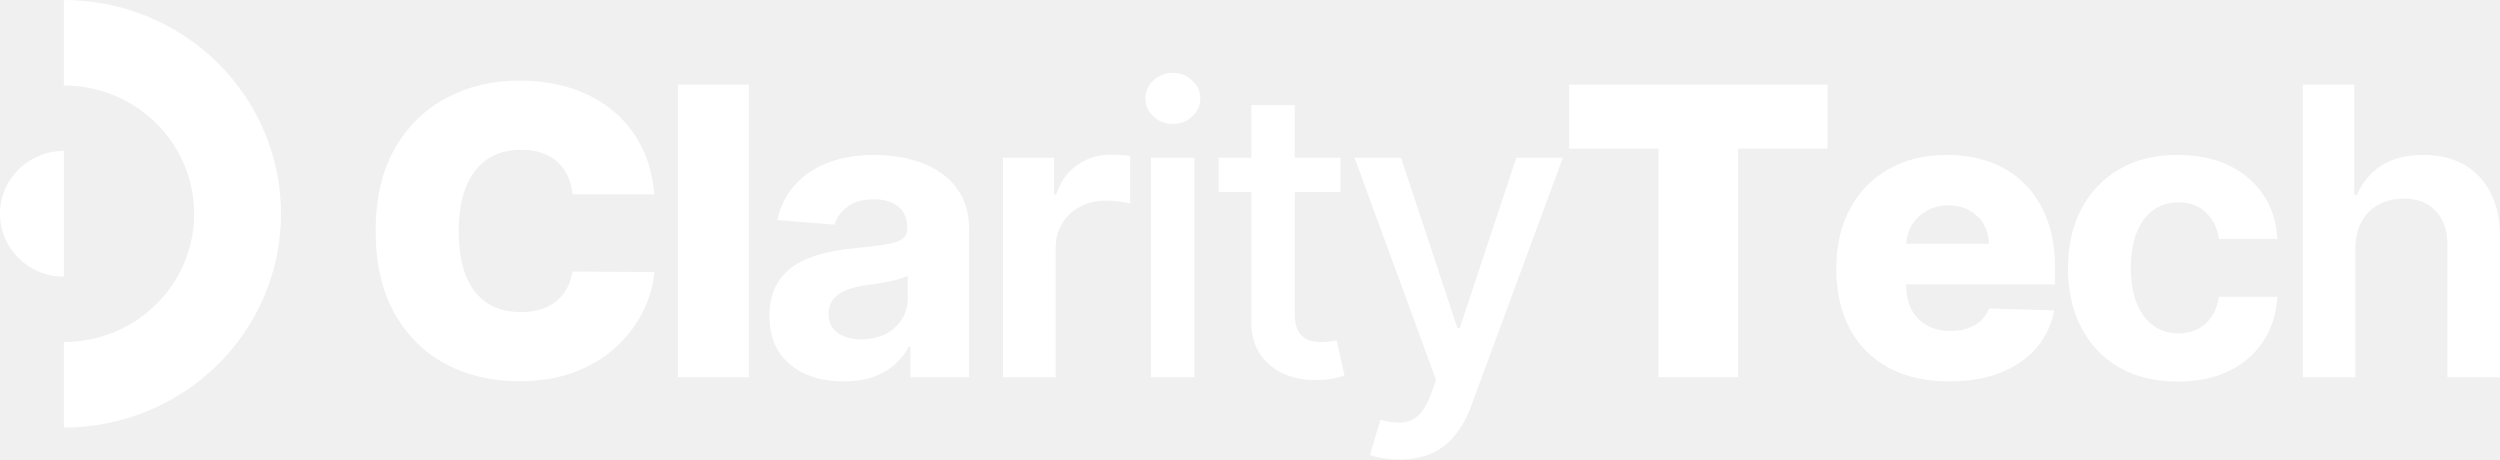
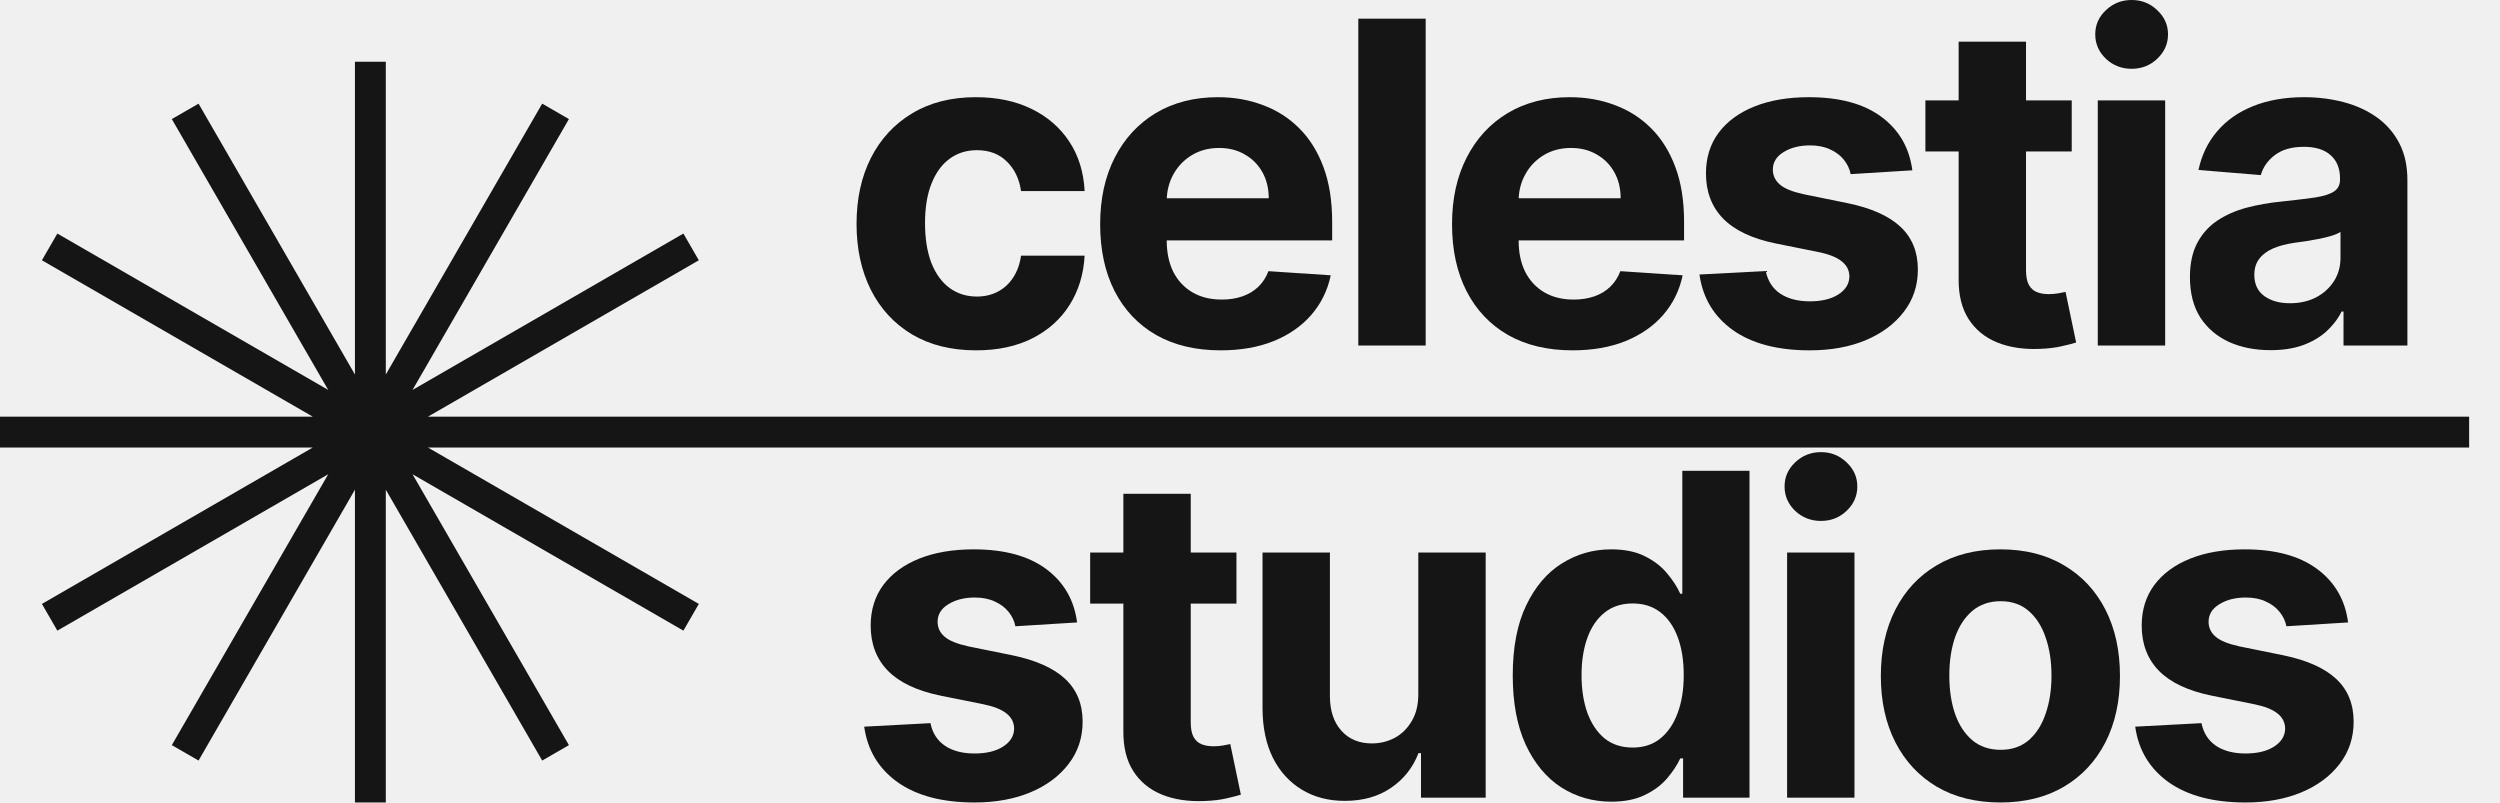
- <svg xmlns="http://www.w3.org/2000/svg" width="136" height="25" viewBox="0 0 136 25" fill="none">
-   <path d="M35.597 10.572H31.144C31.112 10.209 31.028 9.88 30.891 9.585C30.759 9.289 30.575 9.036 30.338 8.823C30.107 8.605 29.825 8.44 29.493 8.326C29.162 8.206 28.785 8.147 28.364 8.147C27.627 8.147 27.003 8.323 26.493 8.675C25.987 9.028 25.603 9.533 25.34 10.191C25.082 10.849 24.953 11.64 24.953 12.562C24.953 13.537 25.084 14.353 25.348 15.011C25.616 15.664 26.003 16.156 26.509 16.488C27.014 16.814 27.622 16.978 28.333 16.978C28.738 16.978 29.101 16.928 29.422 16.83C29.743 16.726 30.022 16.579 30.259 16.387C30.496 16.195 30.688 15.964 30.836 15.695C30.988 15.42 31.091 15.112 31.144 14.77L35.597 14.801C35.545 15.475 35.353 16.161 35.021 16.861C34.689 17.555 34.218 18.198 33.607 18.789C33.002 19.375 32.252 19.846 31.357 20.204C30.462 20.561 29.422 20.74 28.238 20.74C26.753 20.74 25.421 20.427 24.242 19.799C23.068 19.172 22.139 18.25 21.455 17.032C20.776 15.814 20.436 14.324 20.436 12.562C20.436 10.79 20.784 9.297 21.478 8.085C22.173 6.867 23.11 5.947 24.29 5.325C25.469 4.698 26.785 4.384 28.238 4.384C29.259 4.384 30.199 4.522 31.057 4.796C31.915 5.071 32.668 5.473 33.315 6.001C33.963 6.525 34.484 7.17 34.879 7.937C35.274 8.704 35.513 9.582 35.597 10.572Z" fill="white" />
-   <path d="M40.743 4.602V20.522H36.881V4.602H40.743Z" fill="white" />
-   <path d="M45.888 20.748C45.114 20.748 44.425 20.616 43.819 20.351C43.214 20.082 42.735 19.685 42.382 19.162C42.035 18.633 41.861 17.975 41.861 17.188C41.861 16.524 41.985 15.967 42.232 15.516C42.48 15.065 42.816 14.703 43.243 14.428C43.669 14.153 44.154 13.946 44.696 13.806C45.243 13.666 45.817 13.568 46.417 13.511C47.123 13.438 47.691 13.371 48.123 13.309C48.555 13.241 48.868 13.143 49.063 13.013C49.257 12.883 49.355 12.692 49.355 12.438V12.391C49.355 11.899 49.197 11.518 48.881 11.248C48.57 10.979 48.128 10.844 47.554 10.844C46.949 10.844 46.467 10.976 46.109 11.241C45.751 11.5 45.514 11.826 45.399 12.22L42.287 11.971C42.445 11.246 42.756 10.619 43.219 10.09C43.682 9.556 44.28 9.147 45.012 8.862C45.749 8.572 46.602 8.427 47.57 8.427C48.244 8.427 48.889 8.504 49.505 8.66C50.126 8.815 50.676 9.056 51.155 9.383C51.639 9.709 52.021 10.129 52.3 10.642C52.579 11.15 52.719 11.759 52.719 12.469V20.522H49.529V18.867H49.434C49.239 19.24 48.978 19.569 48.652 19.854C48.326 20.134 47.933 20.354 47.475 20.515C47.017 20.67 46.488 20.748 45.888 20.748ZM46.852 18.462C47.346 18.462 47.783 18.366 48.162 18.175C48.541 17.978 48.839 17.713 49.055 17.382C49.27 17.05 49.379 16.674 49.379 16.255V14.988C49.273 15.055 49.128 15.117 48.944 15.174C48.765 15.226 48.562 15.275 48.336 15.322C48.11 15.363 47.883 15.402 47.657 15.438C47.431 15.47 47.225 15.498 47.041 15.524C46.646 15.581 46.301 15.672 46.007 15.796C45.712 15.92 45.483 16.089 45.32 16.301C45.157 16.509 45.075 16.768 45.075 17.079C45.075 17.529 45.241 17.874 45.572 18.113C45.909 18.346 46.336 18.462 46.852 18.462Z" fill="white" />
-   <path d="M54.565 20.522V8.582H57.337V10.572H57.463C57.684 9.883 58.063 9.352 58.6 8.979C59.143 8.6 59.761 8.411 60.456 8.411C60.614 8.411 60.79 8.419 60.985 8.434C61.185 8.445 61.351 8.463 61.483 8.489V11.077C61.362 11.036 61.169 11 60.906 10.969C60.648 10.932 60.398 10.914 60.156 10.914C59.635 10.914 59.166 11.026 58.751 11.248C58.34 11.466 58.016 11.769 57.779 12.158C57.542 12.547 57.424 12.995 57.424 13.503V20.522H54.565Z" fill="white" />
-   <path d="M62.611 20.522V8.582H64.972V20.522H62.611ZM63.803 6.74C63.392 6.74 63.04 6.605 62.745 6.336C62.456 6.061 62.311 5.734 62.311 5.356C62.311 4.973 62.456 4.646 62.745 4.377C63.04 4.102 63.392 3.965 63.803 3.965C64.214 3.965 64.564 4.102 64.853 4.377C65.148 4.646 65.296 4.973 65.296 5.356C65.296 5.734 65.148 6.061 64.853 6.336C64.564 6.605 64.214 6.74 63.803 6.74Z" fill="white" />
-   <path d="M72.921 8.582V10.448H66.295V8.582H72.921ZM68.072 5.721H70.433V17.017C70.433 17.467 70.501 17.807 70.638 18.035C70.775 18.258 70.952 18.411 71.168 18.494C71.389 18.571 71.628 18.61 71.886 18.61C72.076 18.61 72.241 18.597 72.383 18.571C72.526 18.545 72.636 18.525 72.715 18.509L73.142 20.429C73.005 20.481 72.81 20.533 72.557 20.585C72.305 20.642 71.989 20.673 71.61 20.678C70.989 20.688 70.409 20.579 69.873 20.351C69.335 20.123 68.901 19.771 68.57 19.294C68.238 18.817 68.072 18.219 68.072 17.498V5.721Z" fill="white" />
-   <path d="M76.135 25C75.782 25 75.461 24.971 75.172 24.915C74.882 24.863 74.666 24.806 74.524 24.744L75.093 22.839C75.525 22.953 75.909 23.002 76.246 22.987C76.583 22.971 76.88 22.847 77.138 22.613C77.401 22.38 77.633 21.999 77.833 21.471L78.125 20.678L73.687 8.582H76.214L79.286 17.848H79.412L82.484 8.582H85.019L80.02 22.116C79.789 22.738 79.494 23.264 79.136 23.694C78.778 24.129 78.352 24.456 77.857 24.674C77.362 24.891 76.788 25 76.135 25Z" fill="white" />
-   <path d="M85.361 8.085V4.602H99.417V8.085H94.553V20.522H90.225V8.085H85.361Z" fill="white" />
-   <path d="M106.031 20.748C104.762 20.748 103.667 20.502 102.746 20.009C101.83 19.512 101.125 18.804 100.63 17.887C100.14 16.965 99.895 15.869 99.895 14.599C99.895 13.366 100.143 12.287 100.638 11.365C101.133 10.437 101.83 9.717 102.73 9.204C103.631 8.686 104.691 8.427 105.913 8.427C106.776 8.427 107.566 8.559 108.282 8.823C108.998 9.087 109.616 9.479 110.137 9.997C110.658 10.515 111.064 11.155 111.353 11.917C111.643 12.674 111.788 13.542 111.788 14.521V15.47H101.246V13.262H108.195C108.189 12.858 108.092 12.497 107.903 12.181C107.713 11.865 107.452 11.619 107.121 11.443C106.794 11.261 106.418 11.171 105.992 11.171C105.56 11.171 105.173 11.267 104.831 11.458C104.489 11.645 104.218 11.901 104.017 12.228C103.817 12.549 103.712 12.915 103.702 13.324V15.571C103.702 16.058 103.799 16.485 103.994 16.853C104.189 17.216 104.465 17.498 104.823 17.701C105.181 17.903 105.607 18.004 106.102 18.004C106.444 18.004 106.755 17.957 107.034 17.864C107.313 17.77 107.552 17.633 107.753 17.452C107.953 17.27 108.103 17.048 108.203 16.783L111.748 16.884C111.601 17.667 111.277 18.348 110.777 18.929C110.282 19.504 109.632 19.952 108.826 20.274C108.021 20.59 107.089 20.748 106.031 20.748Z" fill="white" />
-   <path d="M118.469 20.756C117.227 20.756 116.158 20.497 115.263 19.978C114.373 19.455 113.689 18.729 113.21 17.802C112.736 16.874 112.499 15.806 112.499 14.599C112.499 13.376 112.739 12.303 113.218 11.381C113.702 10.453 114.389 9.73 115.279 9.212C116.168 8.688 117.227 8.427 118.453 8.427C119.511 8.427 120.438 8.616 121.233 8.994C122.028 9.372 122.657 9.904 123.12 10.588C123.583 11.272 123.839 12.075 123.886 12.998H120.712C120.622 12.402 120.385 11.922 120.001 11.559C119.622 11.191 119.124 11.008 118.508 11.008C117.987 11.008 117.532 11.147 117.142 11.427C116.758 11.702 116.458 12.104 116.242 12.632C116.026 13.161 115.918 13.801 115.918 14.552C115.918 15.314 116.024 15.962 116.234 16.496C116.45 17.029 116.753 17.436 117.142 17.716C117.532 17.996 117.987 18.136 118.508 18.136C118.893 18.136 119.238 18.058 119.543 17.903C119.853 17.747 120.109 17.522 120.309 17.226C120.514 16.926 120.648 16.566 120.712 16.146H123.886C123.833 17.058 123.581 17.861 123.128 18.556C122.68 19.245 122.062 19.784 121.272 20.173C120.483 20.561 119.548 20.756 118.469 20.756Z" fill="white" />
-   <path d="M128.135 13.526V20.522H125.277V4.602H128.072V10.611H128.214C128.498 9.937 128.938 9.406 129.533 9.017C130.133 8.624 130.896 8.427 131.823 8.427C132.665 8.427 133.399 8.6 134.026 8.947C134.652 9.295 135.137 9.803 135.479 10.471C135.826 11.14 136 11.956 136 12.92V20.522H133.141V13.355C133.141 12.552 132.931 11.927 132.51 11.482C132.094 11.031 131.51 10.805 130.757 10.805C130.251 10.805 129.799 10.914 129.399 11.132C129.004 11.344 128.693 11.653 128.467 12.057C128.246 12.461 128.135 12.951 128.135 13.526Z" fill="white" />
-   <path d="M3.474 18.606C4.405 18.606 5.328 18.427 6.188 18.076C7.047 17.725 7.829 17.211 8.487 16.564C9.145 15.916 9.667 15.147 10.023 14.3C10.379 13.454 10.562 12.546 10.562 11.629C10.562 10.713 10.379 9.805 10.023 8.959C9.667 8.112 9.145 7.343 8.487 6.695C7.829 6.047 7.047 5.533 6.188 5.183C5.328 4.832 4.405 4.652 3.474 4.652L3.474 0C5.026 -2.00278e-07 6.562 0.301 7.995 0.886C9.428 1.47 10.731 2.326 11.828 3.406C12.925 4.486 13.794 5.768 14.388 7.179C14.981 8.59 15.288 10.102 15.288 11.629C15.288 13.156 14.981 14.669 14.388 16.08C13.794 17.491 12.925 18.773 11.828 19.853C10.731 20.933 9.428 21.788 7.995 22.373C6.562 22.957 5.026 23.259 3.474 23.259L3.474 18.606Z" fill="white" />
-   <path d="M3.474 15.05C3.018 15.05 2.566 14.961 2.144 14.789C1.723 14.617 1.34 14.365 1.018 14.048C0.695 13.73 0.439 13.354 0.265 12.939C0.09 12.524 1.25089e-07 12.079 0 11.629C-1.45033e-08 11.18 0.09 10.735 0.265 10.32C0.439 9.905 0.695 9.529 1.018 9.211C1.34 8.894 1.723 8.641 2.144 8.469C2.566 8.298 3.018 8.209 3.474 8.209L3.474 15.05Z" fill="white" />
+ <svg xmlns="http://www.w3.org/2000/svg" width="81" height="26" viewBox="0 0 81 26" fill="none">
+   <path d="M31.626 11.351C30.82 11.351 30.127 11.178 29.546 10.833C28.968 10.485 28.524 10.003 28.213 9.386C27.906 8.768 27.752 8.058 27.752 7.255C27.752 6.441 27.908 5.728 28.219 5.114C28.533 4.497 28.979 4.016 29.556 3.671C30.133 3.323 30.82 3.149 31.616 3.149C32.303 3.149 32.904 3.275 33.42 3.527C33.936 3.778 34.344 4.132 34.645 4.587C34.945 5.042 35.111 5.576 35.142 6.19H33.082C33.024 5.793 32.87 5.474 32.62 5.233C32.374 4.988 32.052 4.866 31.652 4.866C31.314 4.866 31.018 4.959 30.765 5.145C30.516 5.328 30.321 5.595 30.181 5.947C30.041 6.298 29.971 6.724 29.971 7.224C29.971 7.731 30.04 8.162 30.176 8.517C30.316 8.872 30.513 9.143 30.765 9.329C31.018 9.515 31.314 9.608 31.652 9.608C31.901 9.608 32.125 9.556 32.323 9.453C32.525 9.349 32.691 9.199 32.82 9.003C32.954 8.803 33.041 8.563 33.082 8.284H35.142C35.108 8.891 34.944 9.425 34.65 9.887C34.359 10.346 33.958 10.704 33.446 10.963C32.933 11.221 32.327 11.351 31.626 11.351Z" fill="#151515" />
+   <path d="M39.549 11.351C38.74 11.351 38.043 11.185 37.459 10.854C36.878 10.52 36.43 10.047 36.116 9.437C35.802 8.824 35.645 8.098 35.645 7.26C35.645 6.443 35.802 5.726 36.116 5.109C36.43 4.492 36.873 4.011 37.443 3.666C38.017 3.322 38.69 3.149 39.462 3.149C39.981 3.149 40.465 3.234 40.912 3.403C41.363 3.568 41.756 3.818 42.091 4.152C42.429 4.487 42.692 4.907 42.88 5.414C43.068 5.917 43.162 6.507 43.162 7.183V7.788H36.516V6.423H41.107C41.107 6.105 41.039 5.824 40.902 5.58C40.766 5.335 40.576 5.144 40.333 5.006C40.094 4.864 39.816 4.794 39.498 4.794C39.167 4.794 38.873 4.871 38.617 5.026C38.364 5.178 38.166 5.383 38.022 5.642C37.879 5.897 37.805 6.181 37.802 6.495V7.793C37.802 8.186 37.874 8.525 38.017 8.812C38.164 9.098 38.371 9.318 38.637 9.473C38.904 9.629 39.22 9.706 39.585 9.706C39.828 9.706 40.05 9.672 40.251 9.603C40.453 9.534 40.625 9.43 40.769 9.292C40.912 9.155 41.022 8.986 41.097 8.786L43.116 8.92C43.013 9.41 42.803 9.837 42.486 10.203C42.171 10.565 41.765 10.847 41.266 11.051C40.771 11.251 40.198 11.351 39.549 11.351Z" fill="#151515" />
+   <path d="M46.192 0.605V11.195H44.009V0.605H46.192Z" fill="#151515" />
+   <path d="M50.951 11.351C50.141 11.351 49.444 11.185 48.86 10.854C48.279 10.52 47.832 10.047 47.518 9.437C47.203 8.824 47.046 8.098 47.046 7.26C47.046 6.443 47.203 5.726 47.518 5.109C47.832 4.492 48.274 4.011 48.845 3.666C49.419 3.322 50.092 3.149 50.864 3.149C51.383 3.149 51.867 3.234 52.314 3.403C52.765 3.568 53.158 3.818 53.493 4.152C53.831 4.487 54.094 4.907 54.282 5.414C54.47 5.917 54.564 6.507 54.564 7.183V7.788H47.917V6.423H52.509C52.509 6.105 52.441 5.824 52.304 5.58C52.167 5.335 51.978 5.144 51.735 5.006C51.496 4.864 51.218 4.794 50.9 4.794C50.568 4.794 50.275 4.871 50.018 5.026C49.766 5.178 49.567 5.383 49.424 5.642C49.28 5.897 49.207 6.181 49.204 6.495V7.793C49.204 8.186 49.275 8.525 49.419 8.812C49.566 9.098 49.772 9.318 50.039 9.473C50.305 9.629 50.621 9.706 50.987 9.706C51.229 9.706 51.452 9.672 51.653 9.603C51.855 9.534 52.027 9.43 52.171 9.292C52.314 9.155 52.423 8.986 52.499 8.786L54.518 8.92C54.415 9.41 54.205 9.837 53.887 10.203C53.573 10.565 53.166 10.847 52.668 11.051C52.172 11.251 51.6 11.351 50.951 11.351Z" fill="#151515" />
+   <path d="M61.96 5.518L59.962 5.642C59.927 5.469 59.854 5.314 59.741 5.176C59.629 5.035 59.48 4.923 59.295 4.84C59.114 4.754 58.897 4.711 58.645 4.711C58.306 4.711 58.021 4.783 57.789 4.928C57.556 5.069 57.44 5.259 57.44 5.497C57.44 5.686 57.516 5.847 57.666 5.978C57.816 6.109 58.074 6.214 58.44 6.293L59.864 6.583C60.63 6.741 61.2 6.996 61.576 7.348C61.952 7.7 62.139 8.162 62.139 8.734C62.139 9.255 61.987 9.711 61.683 10.104C61.383 10.497 60.969 10.804 60.443 11.025C59.921 11.242 59.318 11.351 58.634 11.351C57.592 11.351 56.762 11.132 56.144 10.694C55.529 10.253 55.169 9.653 55.063 8.894L57.21 8.781C57.275 9.101 57.432 9.346 57.681 9.515C57.931 9.68 58.25 9.763 58.639 9.763C59.022 9.763 59.33 9.689 59.562 9.541C59.798 9.389 59.917 9.194 59.921 8.956C59.917 8.756 59.834 8.593 59.669 8.465C59.505 8.334 59.253 8.234 58.911 8.165L57.548 7.891C56.779 7.736 56.207 7.467 55.831 7.084C55.459 6.702 55.273 6.214 55.273 5.621C55.273 5.111 55.409 4.671 55.683 4.302C55.959 3.933 56.347 3.649 56.846 3.449C57.348 3.249 57.936 3.149 58.609 3.149C59.603 3.149 60.385 3.361 60.956 3.785C61.53 4.209 61.864 4.787 61.96 5.518Z" fill="#151515" />
+   <path d="M67.124 3.253V4.907H62.383V3.253H67.124ZM63.46 1.35H65.643V8.755C65.643 8.958 65.673 9.117 65.735 9.23C65.796 9.341 65.882 9.418 65.991 9.463C66.104 9.508 66.234 9.53 66.38 9.53C66.483 9.53 66.585 9.522 66.688 9.504C66.79 9.484 66.869 9.468 66.924 9.458L67.267 11.097C67.158 11.132 67.004 11.171 66.806 11.216C66.608 11.264 66.367 11.294 66.083 11.304C65.557 11.325 65.096 11.254 64.7 11.092C64.307 10.93 64.001 10.678 63.782 10.337C63.564 9.996 63.456 9.565 63.46 9.044V1.35Z" fill="#151515" />
+   <path d="M67.968 11.195V3.253H70.151V11.195H67.968ZM69.065 2.229C68.74 2.229 68.462 2.12 68.23 1.903C68.001 1.682 67.886 1.419 67.886 1.112C67.886 0.808 68.001 0.548 68.23 0.331C68.462 0.11 68.74 0 69.065 0C69.389 0 69.666 0.11 69.895 0.331C70.127 0.548 70.244 0.808 70.244 1.112C70.244 1.419 70.127 1.682 69.895 1.903C69.666 2.12 69.389 2.229 69.065 2.229Z" fill="#151515" />
+   <path d="M73.567 11.345C73.065 11.345 72.618 11.258 72.225 11.082C71.832 10.902 71.521 10.639 71.292 10.29C71.067 9.939 70.954 9.501 70.954 8.977C70.954 8.536 71.034 8.165 71.195 7.865C71.355 7.565 71.574 7.324 71.851 7.141C72.127 6.959 72.442 6.821 72.794 6.728C73.149 6.635 73.521 6.569 73.911 6.531C74.368 6.483 74.737 6.438 75.018 6.397C75.298 6.352 75.501 6.286 75.627 6.2C75.754 6.114 75.817 5.986 75.817 5.817V5.786C75.817 5.459 75.715 5.206 75.51 5.026C75.308 4.847 75.021 4.757 74.649 4.757C74.256 4.757 73.943 4.845 73.711 5.021C73.478 5.194 73.325 5.411 73.25 5.673L71.231 5.507C71.333 5.025 71.535 4.607 71.835 4.256C72.136 3.901 72.524 3.628 72.999 3.439C73.477 3.246 74.03 3.149 74.659 3.149C75.096 3.149 75.515 3.201 75.914 3.304C76.317 3.408 76.674 3.568 76.985 3.785C77.3 4.002 77.547 4.282 77.728 4.623C77.909 4.961 78 5.366 78 5.838V11.195H75.93V10.094H75.868C75.742 10.342 75.573 10.561 75.361 10.751C75.149 10.937 74.895 11.083 74.597 11.19C74.3 11.294 73.957 11.345 73.567 11.345ZM74.193 9.825C74.514 9.825 74.797 9.761 75.043 9.634C75.289 9.503 75.482 9.327 75.622 9.106C75.762 8.886 75.832 8.636 75.832 8.356V7.514C75.764 7.558 75.67 7.6 75.55 7.638C75.434 7.672 75.303 7.705 75.156 7.736C75.009 7.764 74.862 7.789 74.715 7.814C74.568 7.834 74.435 7.853 74.316 7.87C74.059 7.908 73.835 7.969 73.644 8.051C73.453 8.134 73.304 8.246 73.198 8.388C73.093 8.525 73.04 8.698 73.04 8.905C73.04 9.205 73.147 9.434 73.362 9.592C73.581 9.748 73.858 9.825 74.193 9.825Z" fill="#151515" />
+   <path d="M34.898 20.167L32.899 20.291C32.865 20.119 32.791 19.964 32.679 19.826C32.566 19.684 32.417 19.572 32.233 19.49C32.052 19.403 31.835 19.36 31.582 19.36C31.244 19.36 30.959 19.433 30.726 19.578C30.494 19.719 30.378 19.908 30.378 20.146C30.378 20.336 30.453 20.496 30.603 20.627C30.753 20.758 31.012 20.863 31.377 20.943L32.802 21.232C33.567 21.391 34.137 21.646 34.513 21.998C34.889 22.349 35.077 22.811 35.077 23.383C35.077 23.904 34.925 24.361 34.621 24.754C34.32 25.147 33.907 25.454 33.381 25.674C32.858 25.891 32.255 26 31.572 26C30.53 26 29.7 25.781 29.081 25.343C28.466 24.902 28.106 24.302 28 23.544L30.147 23.43C30.212 23.751 30.369 23.995 30.619 24.164C30.868 24.33 31.187 24.413 31.577 24.413C31.959 24.413 32.267 24.338 32.499 24.19C32.735 24.038 32.855 23.844 32.858 23.606C32.855 23.406 32.771 23.242 32.607 23.114C32.443 22.983 32.19 22.884 31.848 22.815L30.485 22.541C29.717 22.385 29.145 22.116 28.769 21.734C28.396 21.351 28.21 20.863 28.21 20.27C28.21 19.76 28.347 19.321 28.62 18.952C28.897 18.583 29.285 18.299 29.783 18.099C30.285 17.899 30.873 17.799 31.546 17.799C32.54 17.799 33.323 18.011 33.893 18.435C34.467 18.859 34.802 19.436 34.898 20.167Z" fill="#151515" />
+   <path d="M40.061 17.902V19.557H35.321V17.902H40.061ZM36.397 15.999H38.58V23.404C38.58 23.608 38.611 23.766 38.672 23.88C38.734 23.99 38.819 24.068 38.928 24.113C39.041 24.157 39.171 24.18 39.318 24.18C39.42 24.18 39.523 24.171 39.625 24.154C39.728 24.133 39.806 24.118 39.861 24.107L40.204 25.747C40.095 25.781 39.941 25.821 39.743 25.866C39.545 25.914 39.304 25.943 39.021 25.953C38.495 25.974 38.033 25.904 37.637 25.741C37.244 25.579 36.938 25.328 36.72 24.986C36.501 24.645 36.394 24.214 36.397 23.694V15.999Z" fill="#151515" />
+   <path d="M45.953 22.463V17.902H48.136V25.845H46.04V24.402H45.958C45.781 24.867 45.485 25.242 45.072 25.524C44.662 25.807 44.161 25.948 43.57 25.948C43.044 25.948 42.581 25.828 42.182 25.586C41.782 25.345 41.469 25.002 41.244 24.557C41.022 24.113 40.909 23.58 40.906 22.959V17.902H43.089V22.566C43.092 23.035 43.217 23.406 43.463 23.678C43.709 23.951 44.038 24.087 44.452 24.087C44.715 24.087 44.961 24.026 45.19 23.906C45.419 23.782 45.603 23.599 45.743 23.358C45.887 23.116 45.957 22.818 45.953 22.463Z" fill="#151515" />
+   <path d="M52.206 25.974C51.608 25.974 51.066 25.819 50.581 25.509C50.099 25.195 49.717 24.735 49.433 24.128C49.153 23.518 49.013 22.77 49.013 21.884C49.013 20.974 49.158 20.217 49.449 19.614C49.739 19.007 50.125 18.554 50.607 18.254C51.092 17.95 51.623 17.799 52.2 17.799C52.641 17.799 53.008 17.875 53.302 18.026C53.599 18.174 53.839 18.361 54.02 18.585C54.204 18.805 54.344 19.023 54.44 19.236H54.507V15.255H56.684V25.845H54.532V24.573H54.44C54.337 24.793 54.192 25.012 54.004 25.23C53.82 25.443 53.579 25.621 53.282 25.762C52.988 25.904 52.629 25.974 52.206 25.974ZM52.898 24.221C53.249 24.221 53.547 24.125 53.789 23.932C54.035 23.735 54.223 23.461 54.353 23.109C54.486 22.758 54.553 22.346 54.553 21.873C54.553 21.401 54.488 20.991 54.358 20.643C54.228 20.295 54.04 20.026 53.794 19.836C53.548 19.646 53.249 19.552 52.898 19.552C52.539 19.552 52.236 19.65 51.99 19.846C51.745 20.043 51.558 20.315 51.432 20.663C51.306 21.012 51.242 21.415 51.242 21.873C51.242 22.335 51.306 22.744 51.432 23.099C51.562 23.451 51.748 23.726 51.99 23.926C52.236 24.123 52.539 24.221 52.898 24.221Z" fill="#151515" />
+   <path d="M57.902 25.845V17.902H60.085V25.845H57.902ZM58.999 16.878C58.674 16.878 58.396 16.77 58.163 16.552C57.934 16.332 57.82 16.068 57.82 15.761C57.82 15.458 57.934 15.198 58.163 14.98C58.396 14.76 58.674 14.649 58.999 14.649C59.323 14.649 59.6 14.76 59.829 14.98C60.061 15.198 60.177 15.458 60.177 15.761C60.177 16.068 60.061 16.332 59.829 16.552C59.6 16.77 59.323 16.878 58.999 16.878Z" fill="#151515" />
+   <path d="M64.813 26C64.017 26 63.328 25.829 62.748 25.488C62.17 25.143 61.725 24.664 61.41 24.05C61.096 23.433 60.939 22.718 60.939 21.904C60.939 21.084 61.096 20.367 61.41 19.753C61.725 19.136 62.17 18.657 62.748 18.316C63.328 17.971 64.017 17.799 64.813 17.799C65.609 17.799 66.296 17.971 66.873 18.316C67.454 18.657 67.901 19.136 68.216 19.753C68.53 20.367 68.687 21.084 68.687 21.904C68.687 22.718 68.53 23.433 68.216 24.05C67.901 24.664 67.454 25.143 66.873 25.488C66.296 25.829 65.609 26 64.813 26ZM64.823 24.294C65.185 24.294 65.488 24.19 65.73 23.983C65.973 23.773 66.156 23.487 66.278 23.125C66.405 22.763 66.468 22.351 66.468 21.889C66.468 21.427 66.405 21.015 66.278 20.653C66.156 20.291 65.973 20.005 65.73 19.795C65.488 19.584 65.185 19.479 64.823 19.479C64.458 19.479 64.15 19.584 63.901 19.795C63.655 20.005 63.469 20.291 63.342 20.653C63.219 21.015 63.158 21.427 63.158 21.889C63.158 22.351 63.219 22.763 63.342 23.125C63.469 23.487 63.655 23.773 63.901 23.983C64.15 24.19 64.458 24.294 64.823 24.294Z" fill="#151515" />
+   <path d="M76.078 20.167L74.08 20.291C74.046 20.119 73.972 19.964 73.859 19.826C73.747 19.684 73.598 19.572 73.414 19.49C73.233 19.403 73.016 19.36 72.763 19.36C72.424 19.36 72.139 19.433 71.907 19.578C71.675 19.719 71.558 19.908 71.558 20.146C71.558 20.336 71.634 20.496 71.784 20.627C71.934 20.758 72.192 20.863 72.558 20.943L73.982 21.232C74.748 21.391 75.318 21.646 75.694 21.998C76.07 22.349 76.258 22.811 76.258 23.383C76.258 23.904 76.106 24.361 75.802 24.754C75.501 25.147 75.088 25.454 74.561 25.674C74.039 25.891 73.436 26 72.752 26C71.71 26 70.88 25.781 70.262 25.343C69.647 24.902 69.287 24.302 69.181 23.544L71.328 23.43C71.393 23.751 71.55 23.995 71.799 24.164C72.049 24.33 72.368 24.413 72.758 24.413C73.14 24.413 73.448 24.338 73.68 24.19C73.916 24.038 74.035 23.844 74.039 23.606C74.035 23.406 73.952 23.242 73.788 23.114C73.624 22.983 73.371 22.884 73.029 22.815L71.666 22.541C70.897 22.385 70.325 22.116 69.949 21.734C69.577 21.351 69.391 20.863 69.391 20.27C69.391 19.76 69.528 19.321 69.801 18.952C70.078 18.583 70.465 18.299 70.964 18.099C71.466 17.899 72.054 17.799 72.727 17.799C73.721 17.799 74.503 18.011 75.074 18.435C75.648 18.859 75.983 19.436 76.078 20.167Z" fill="#151515" />
+   <path d="M12 2L12 14M12 14L12 26M12 14H80M12 14L0 14M12 14L18 3.608M12 14L6 24.392M12 14L22.392 20M12 14L1.608 8M12 14L22.392 8M12 14L1.608 20M12 14L18 24.392M12 14L6 3.608" stroke="#151515" />
</svg>
